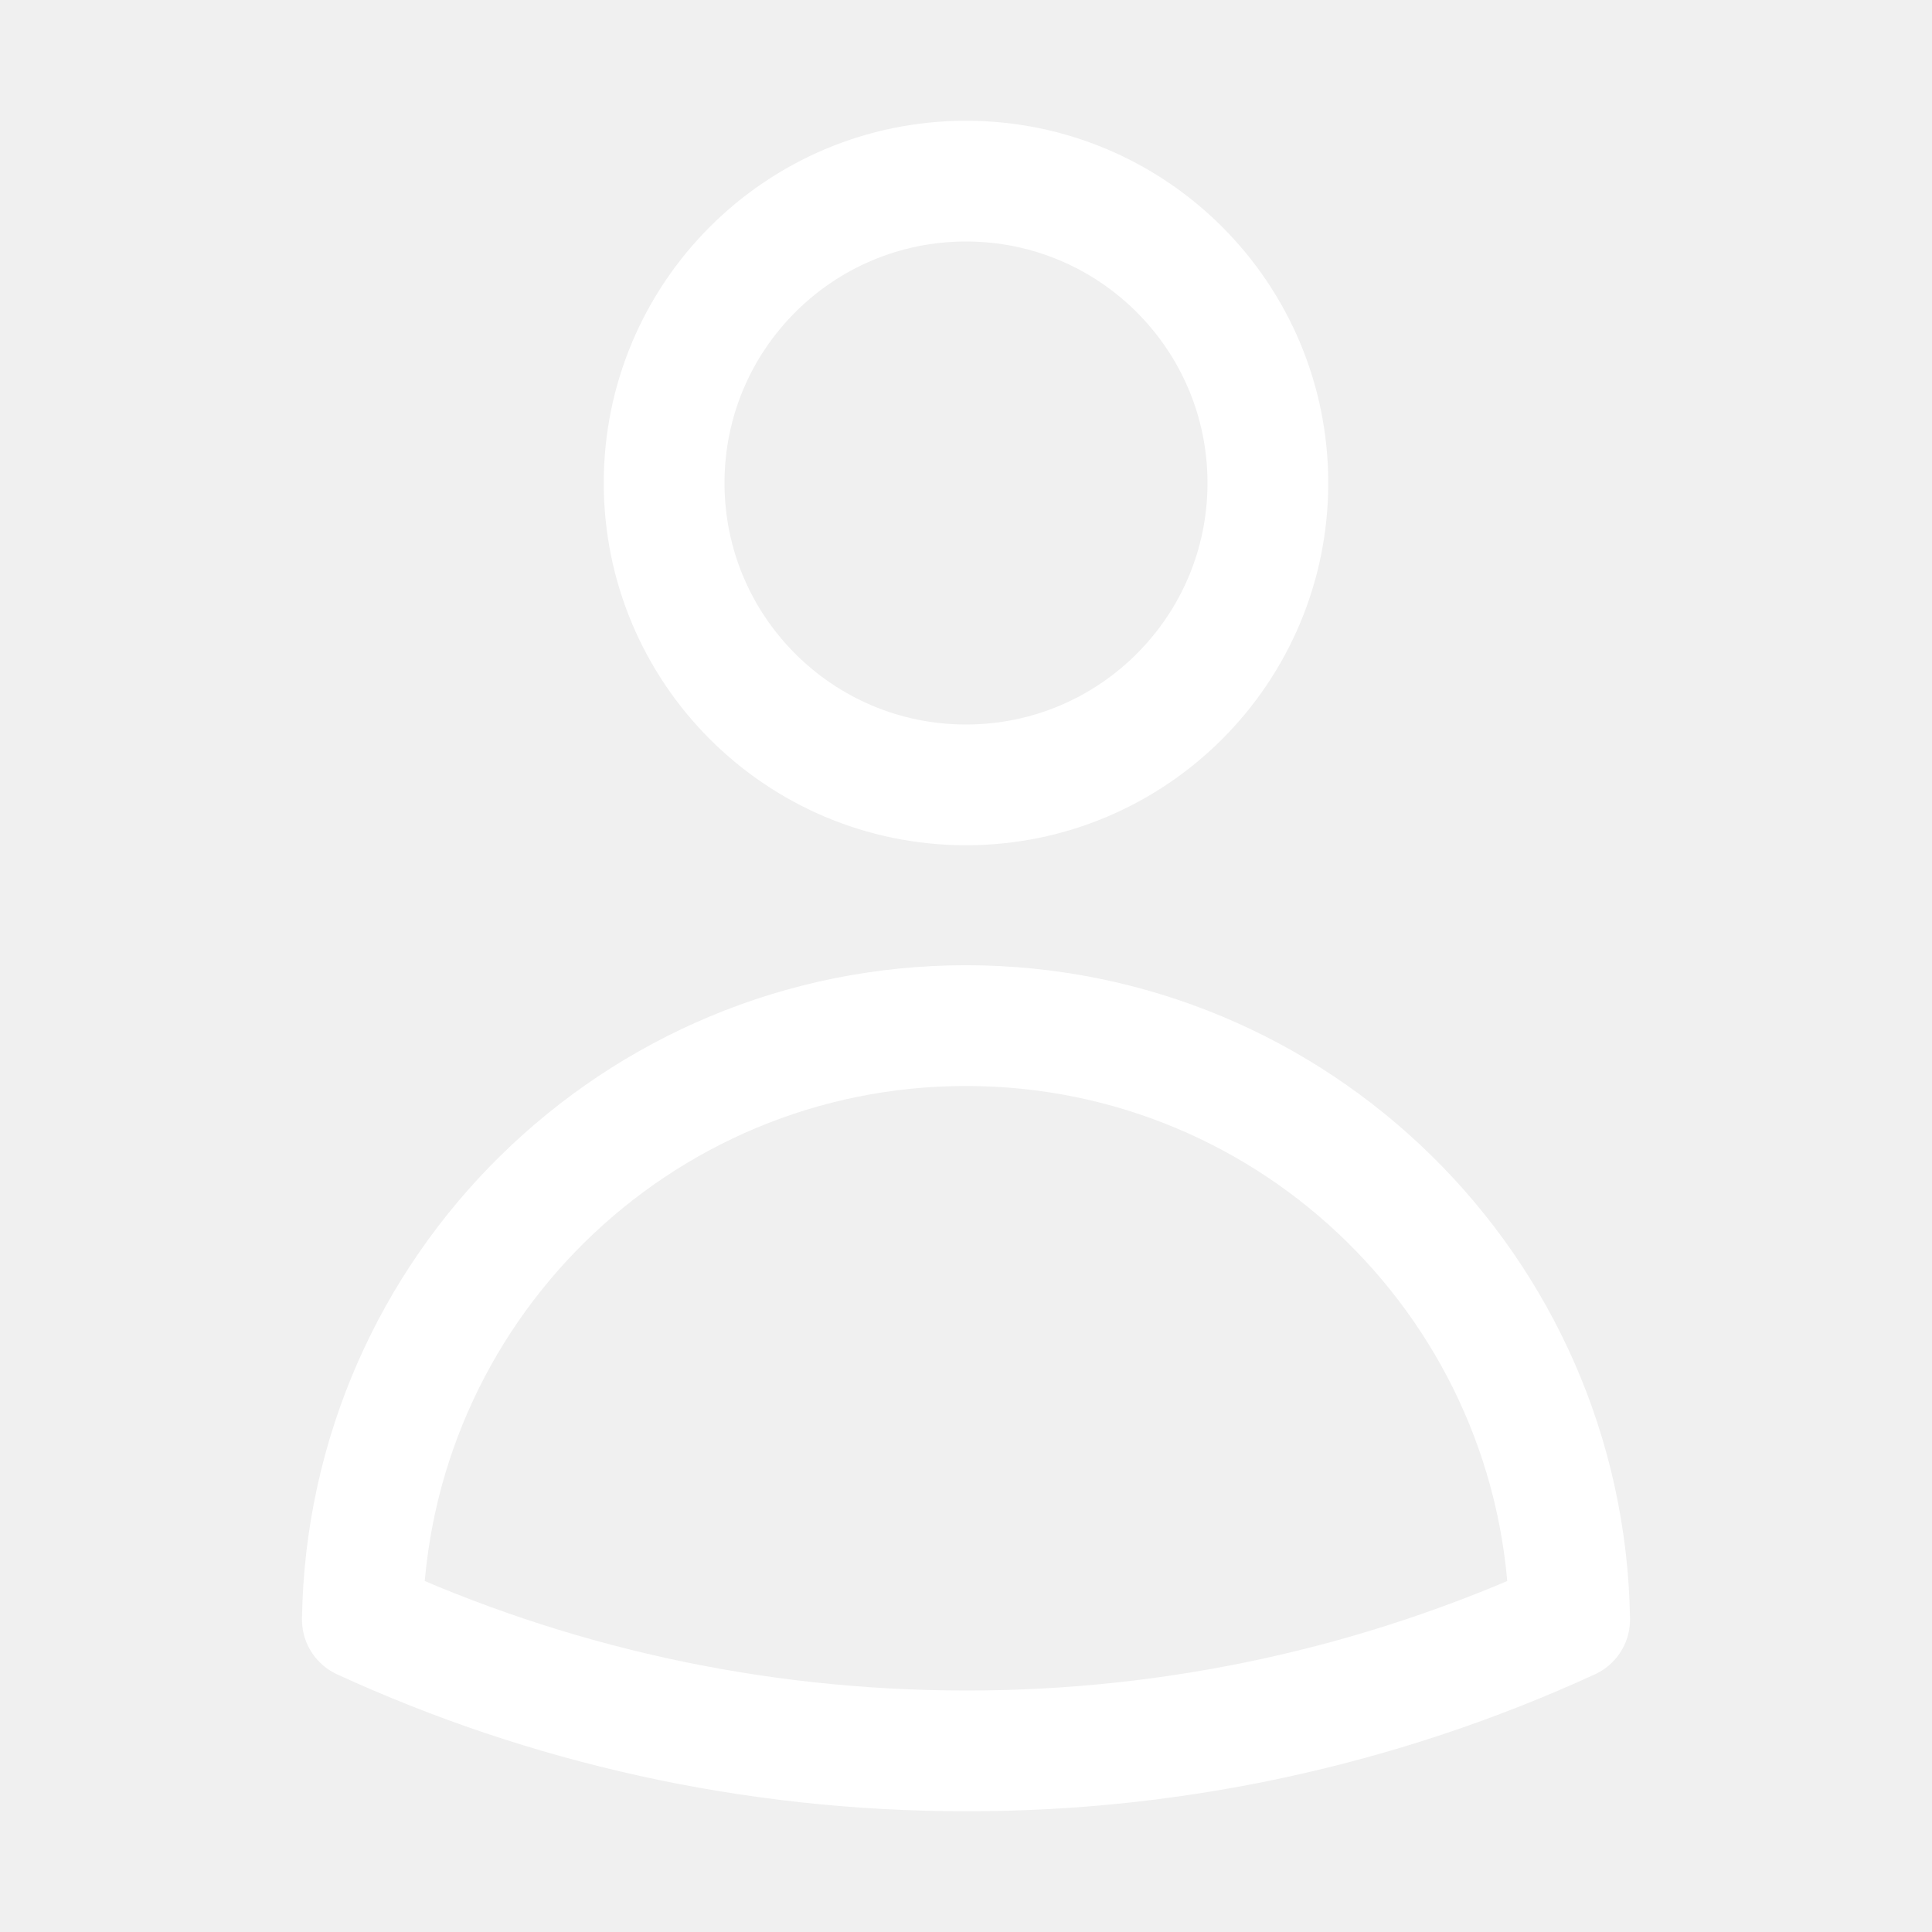
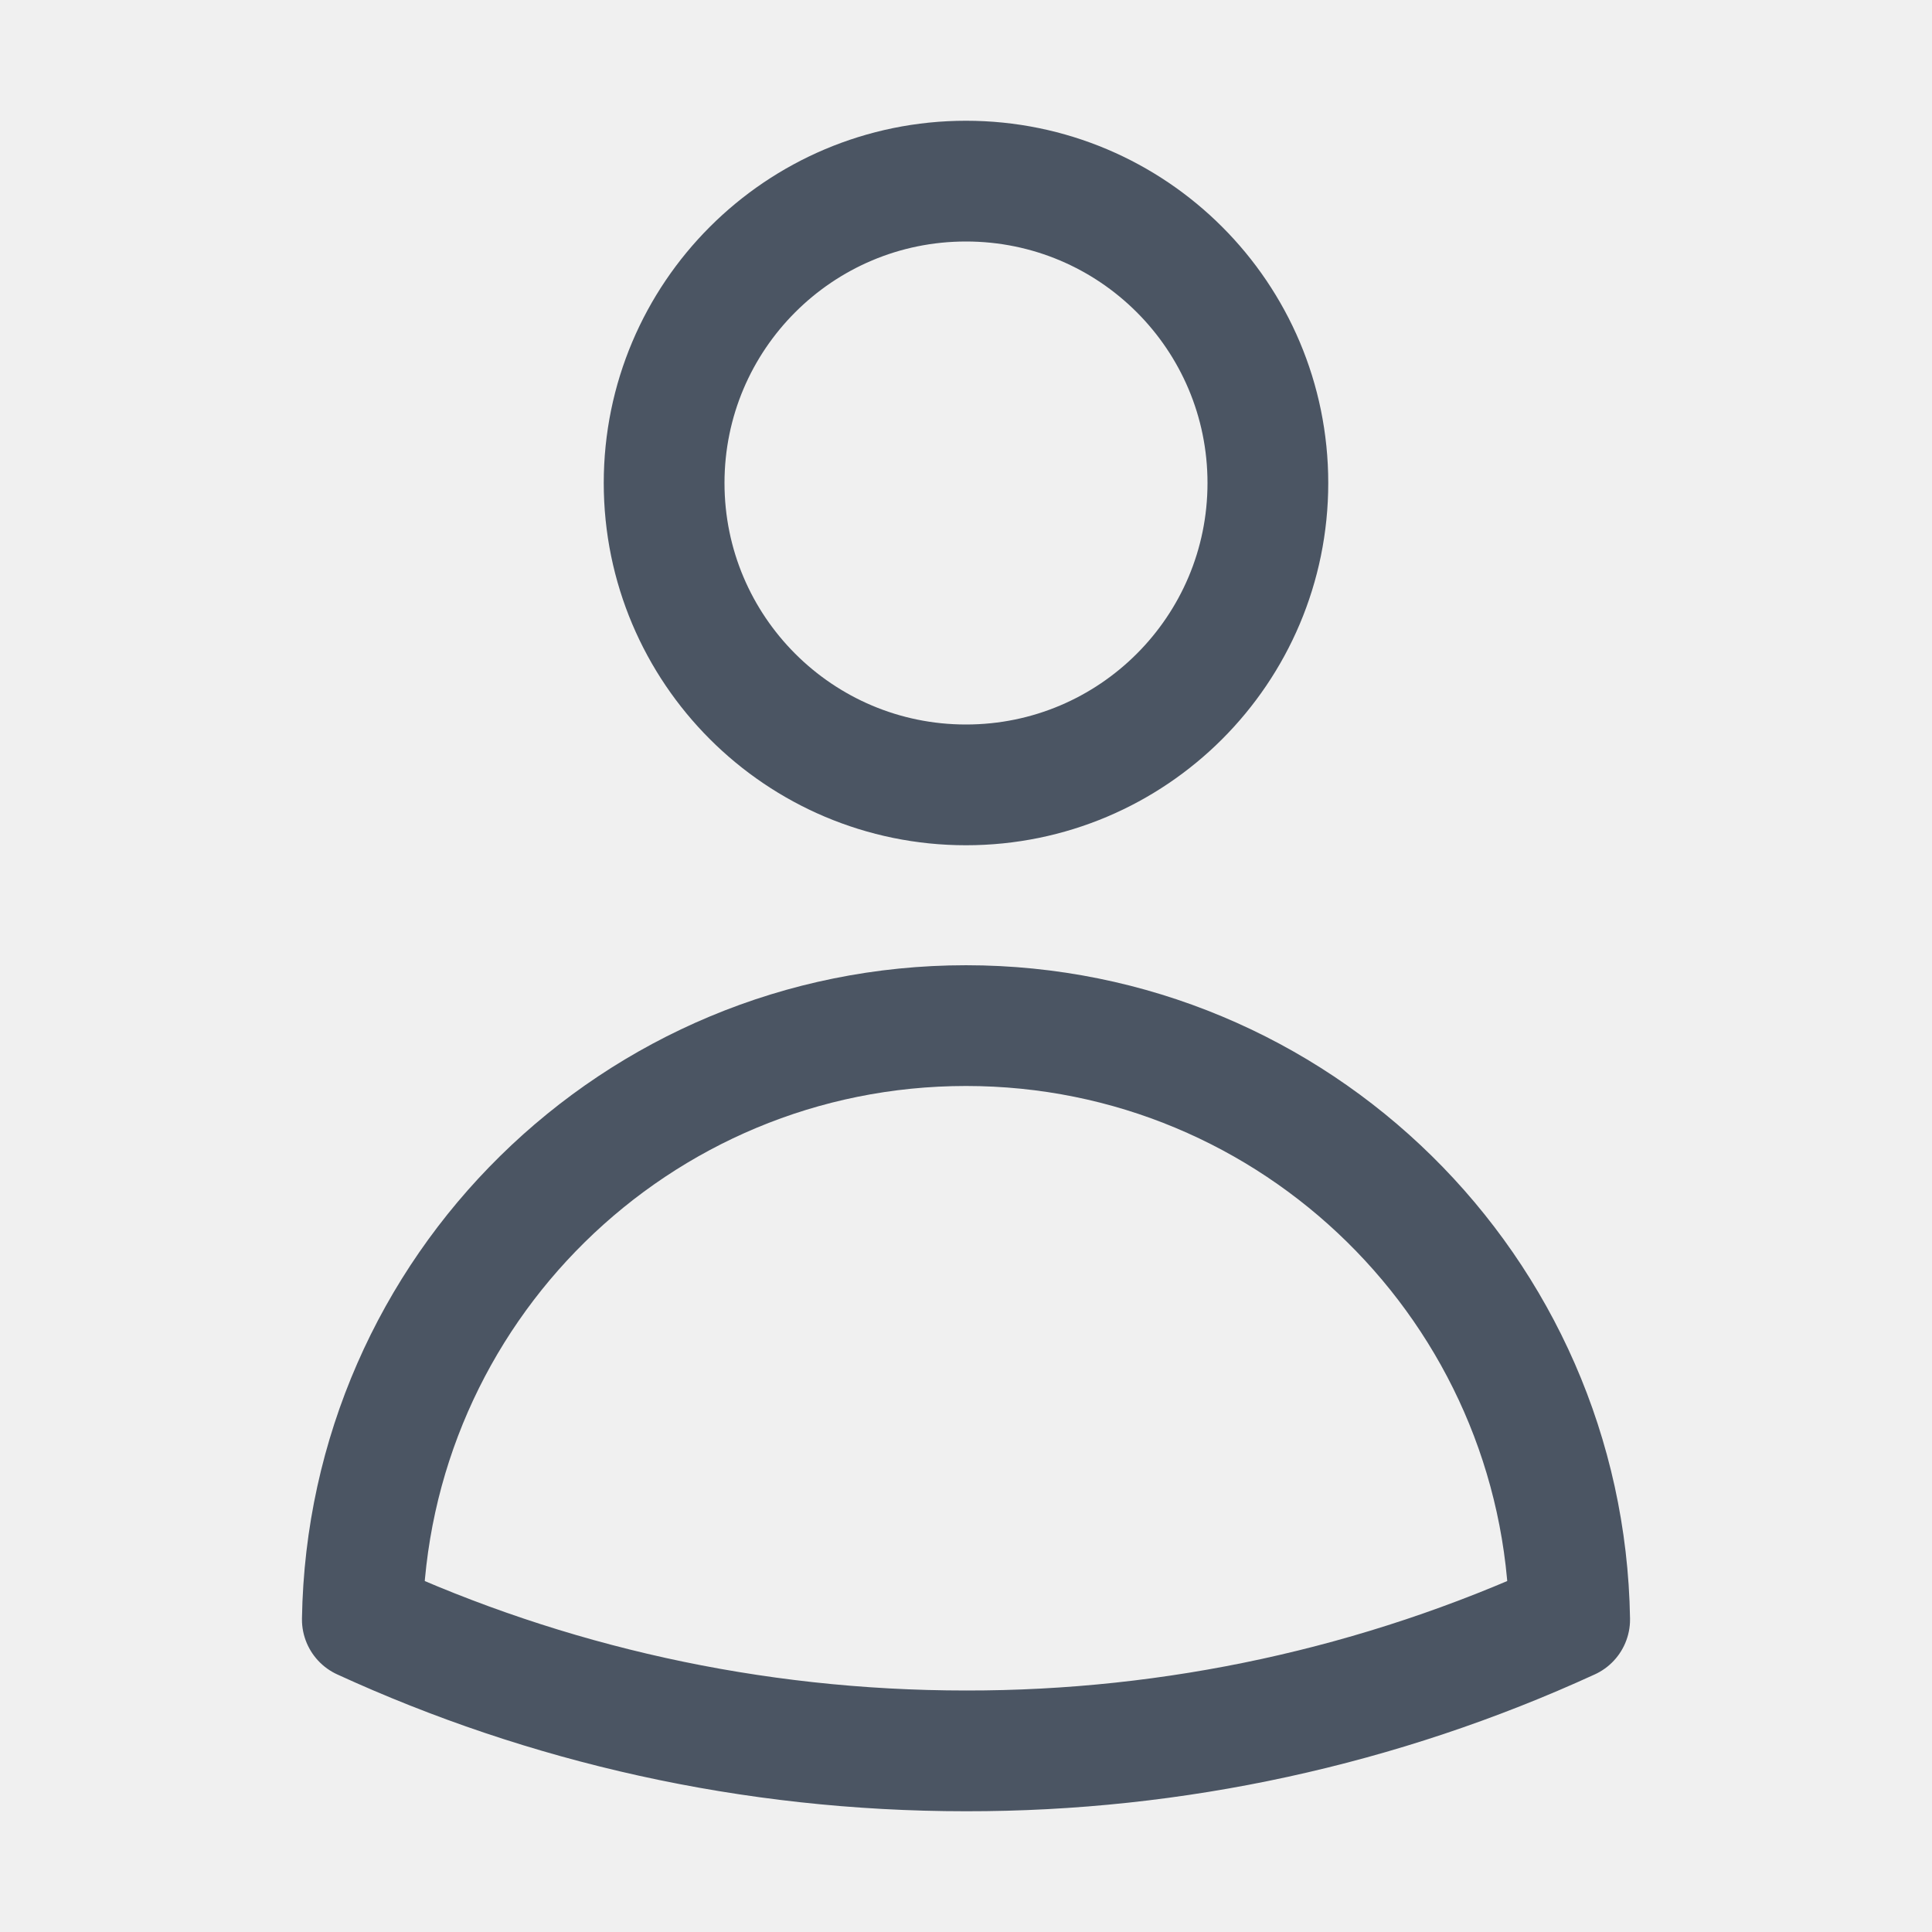
- <svg xmlns="http://www.w3.org/2000/svg" fill="none" viewBox="0 0 24 24" stroke-width="1.5" stroke="#fff" class="size-6">
+ <svg xmlns="http://www.w3.org/2000/svg" fill="none" viewBox="0 0 24 24" stroke-width="1.5" stroke="#4B5563" class="size-6">
  <path stroke-linecap="round" stroke-linejoin="round" d="M15.75 6a3.75 3.75 0 1 1-7.5 0 3.75 3.75 0 0 1 7.5 0ZM4.501 20.118a7.5 7.5 0 0 1 14.998 0A17.933 17.933 0 0 1 12 21.75c-2.676 0-5.216-.584-7.499-1.632Z" />
</svg>
